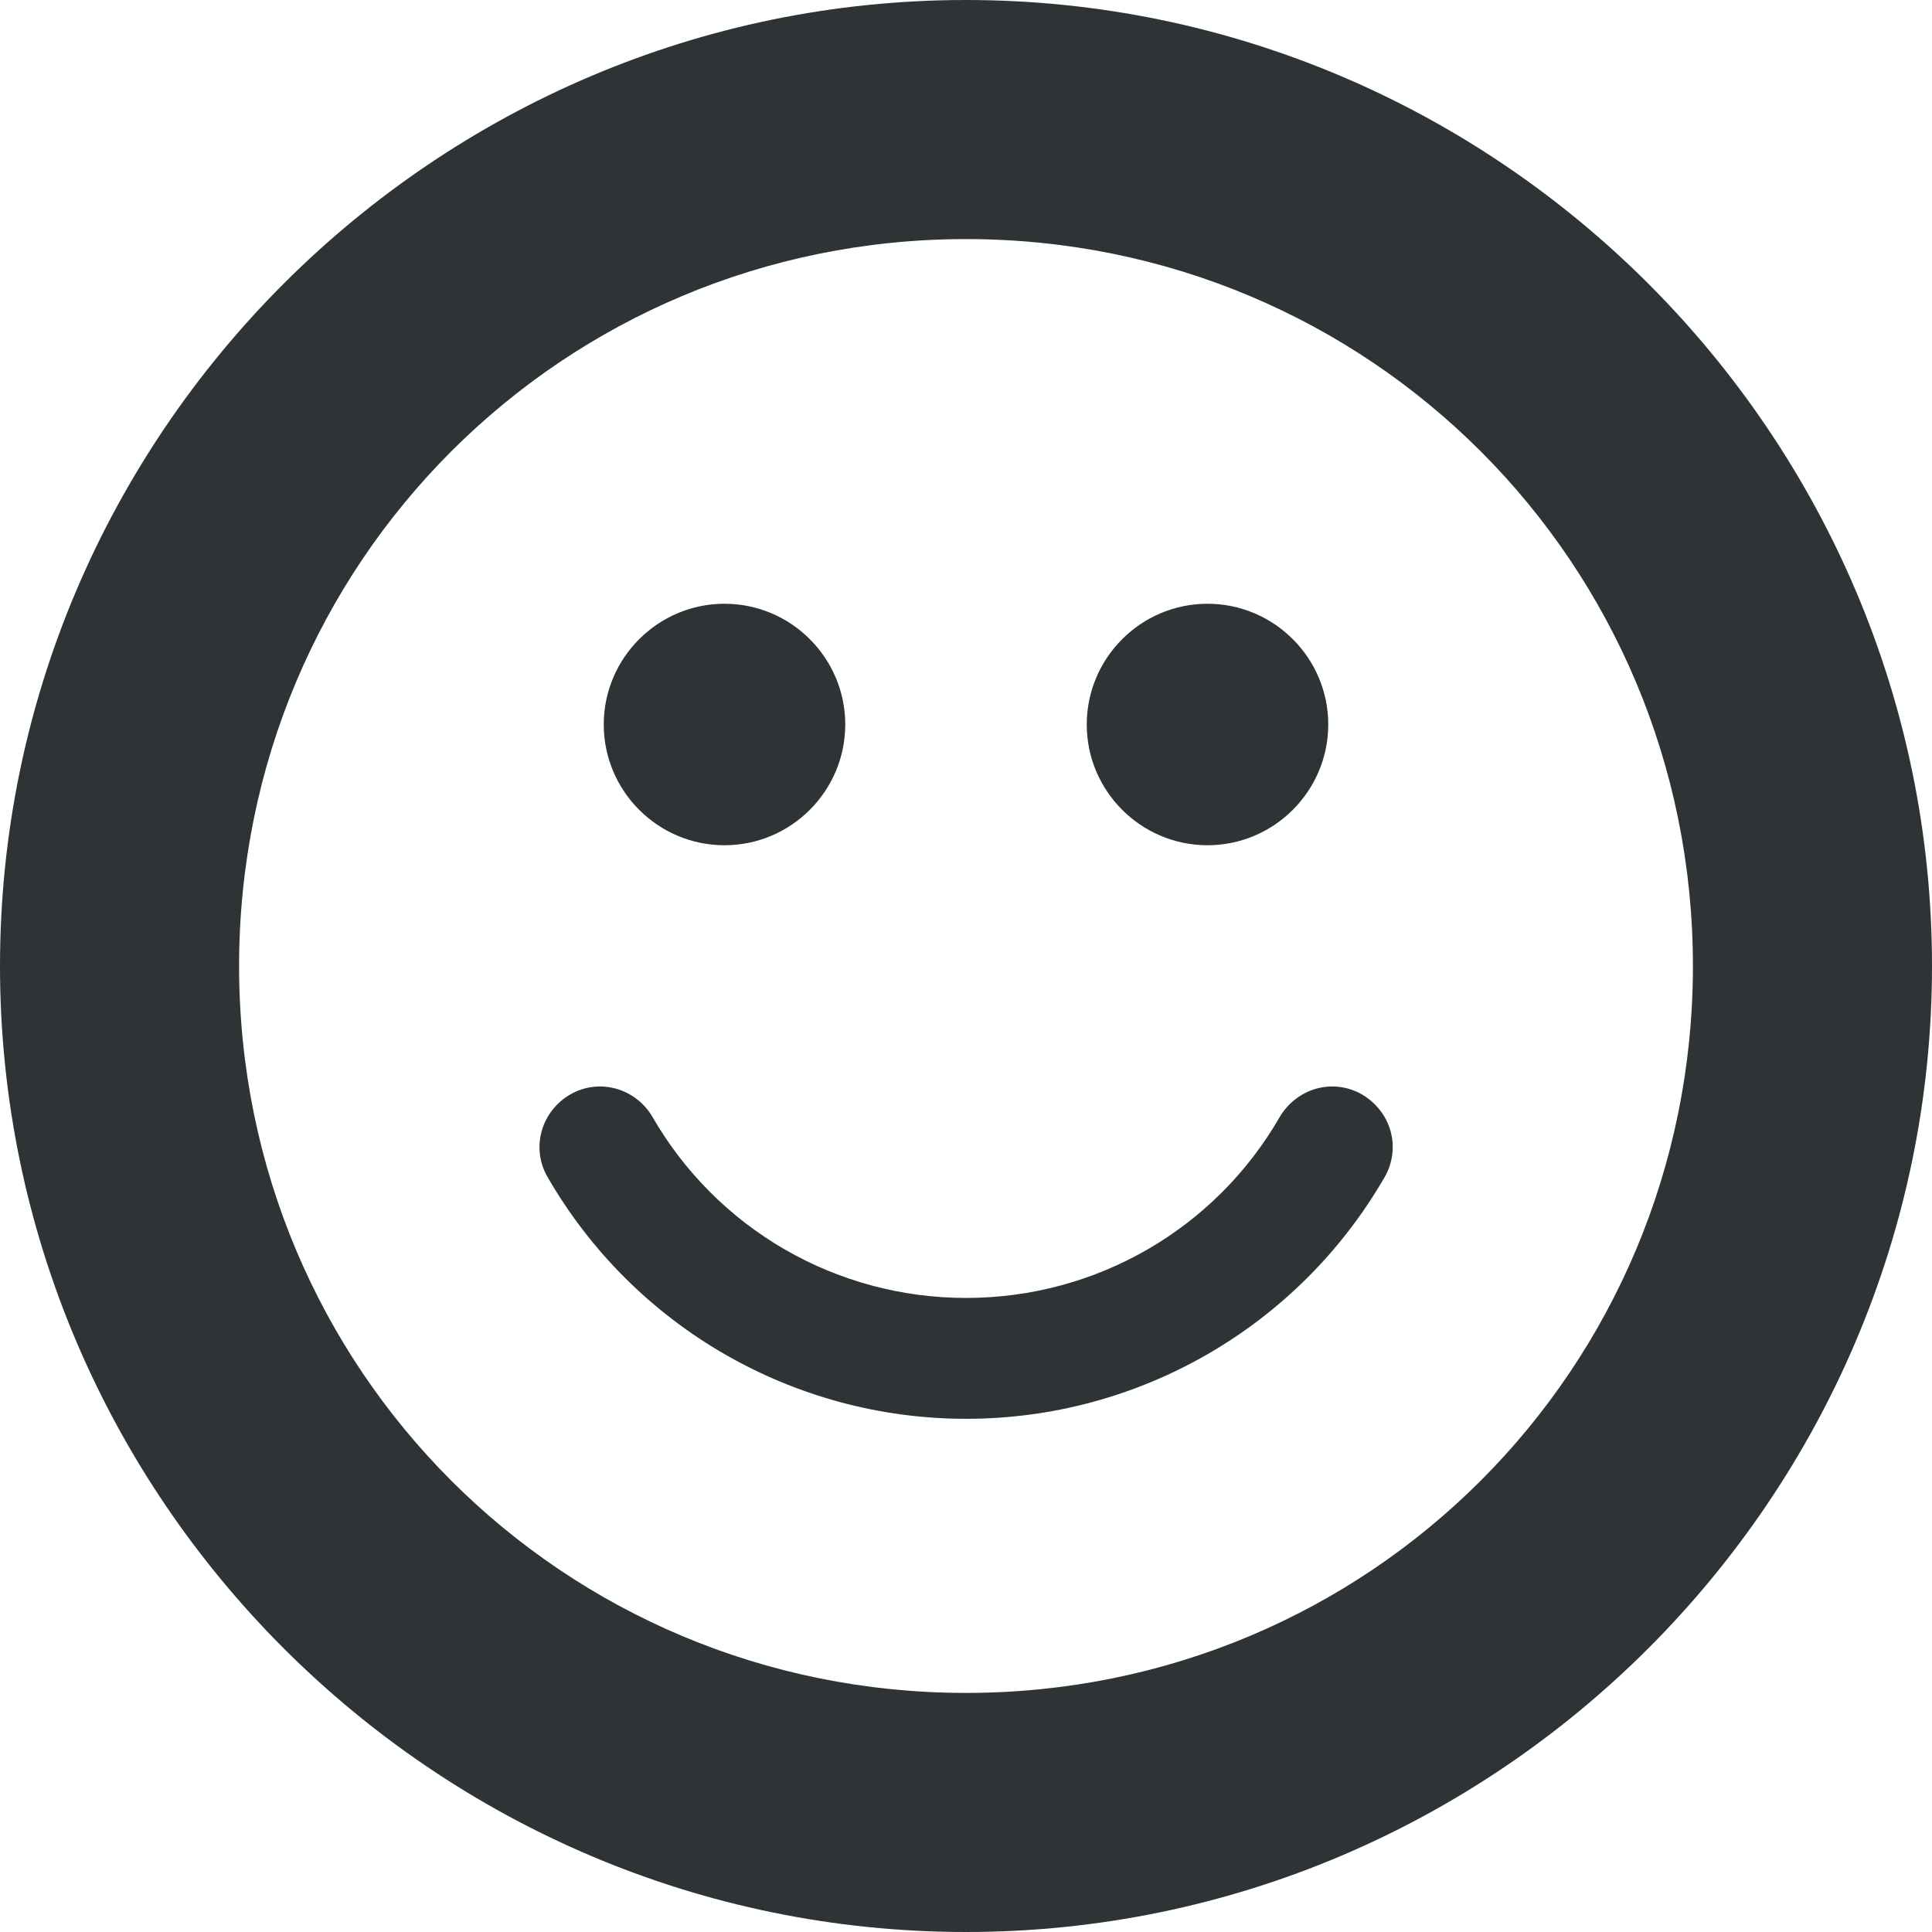
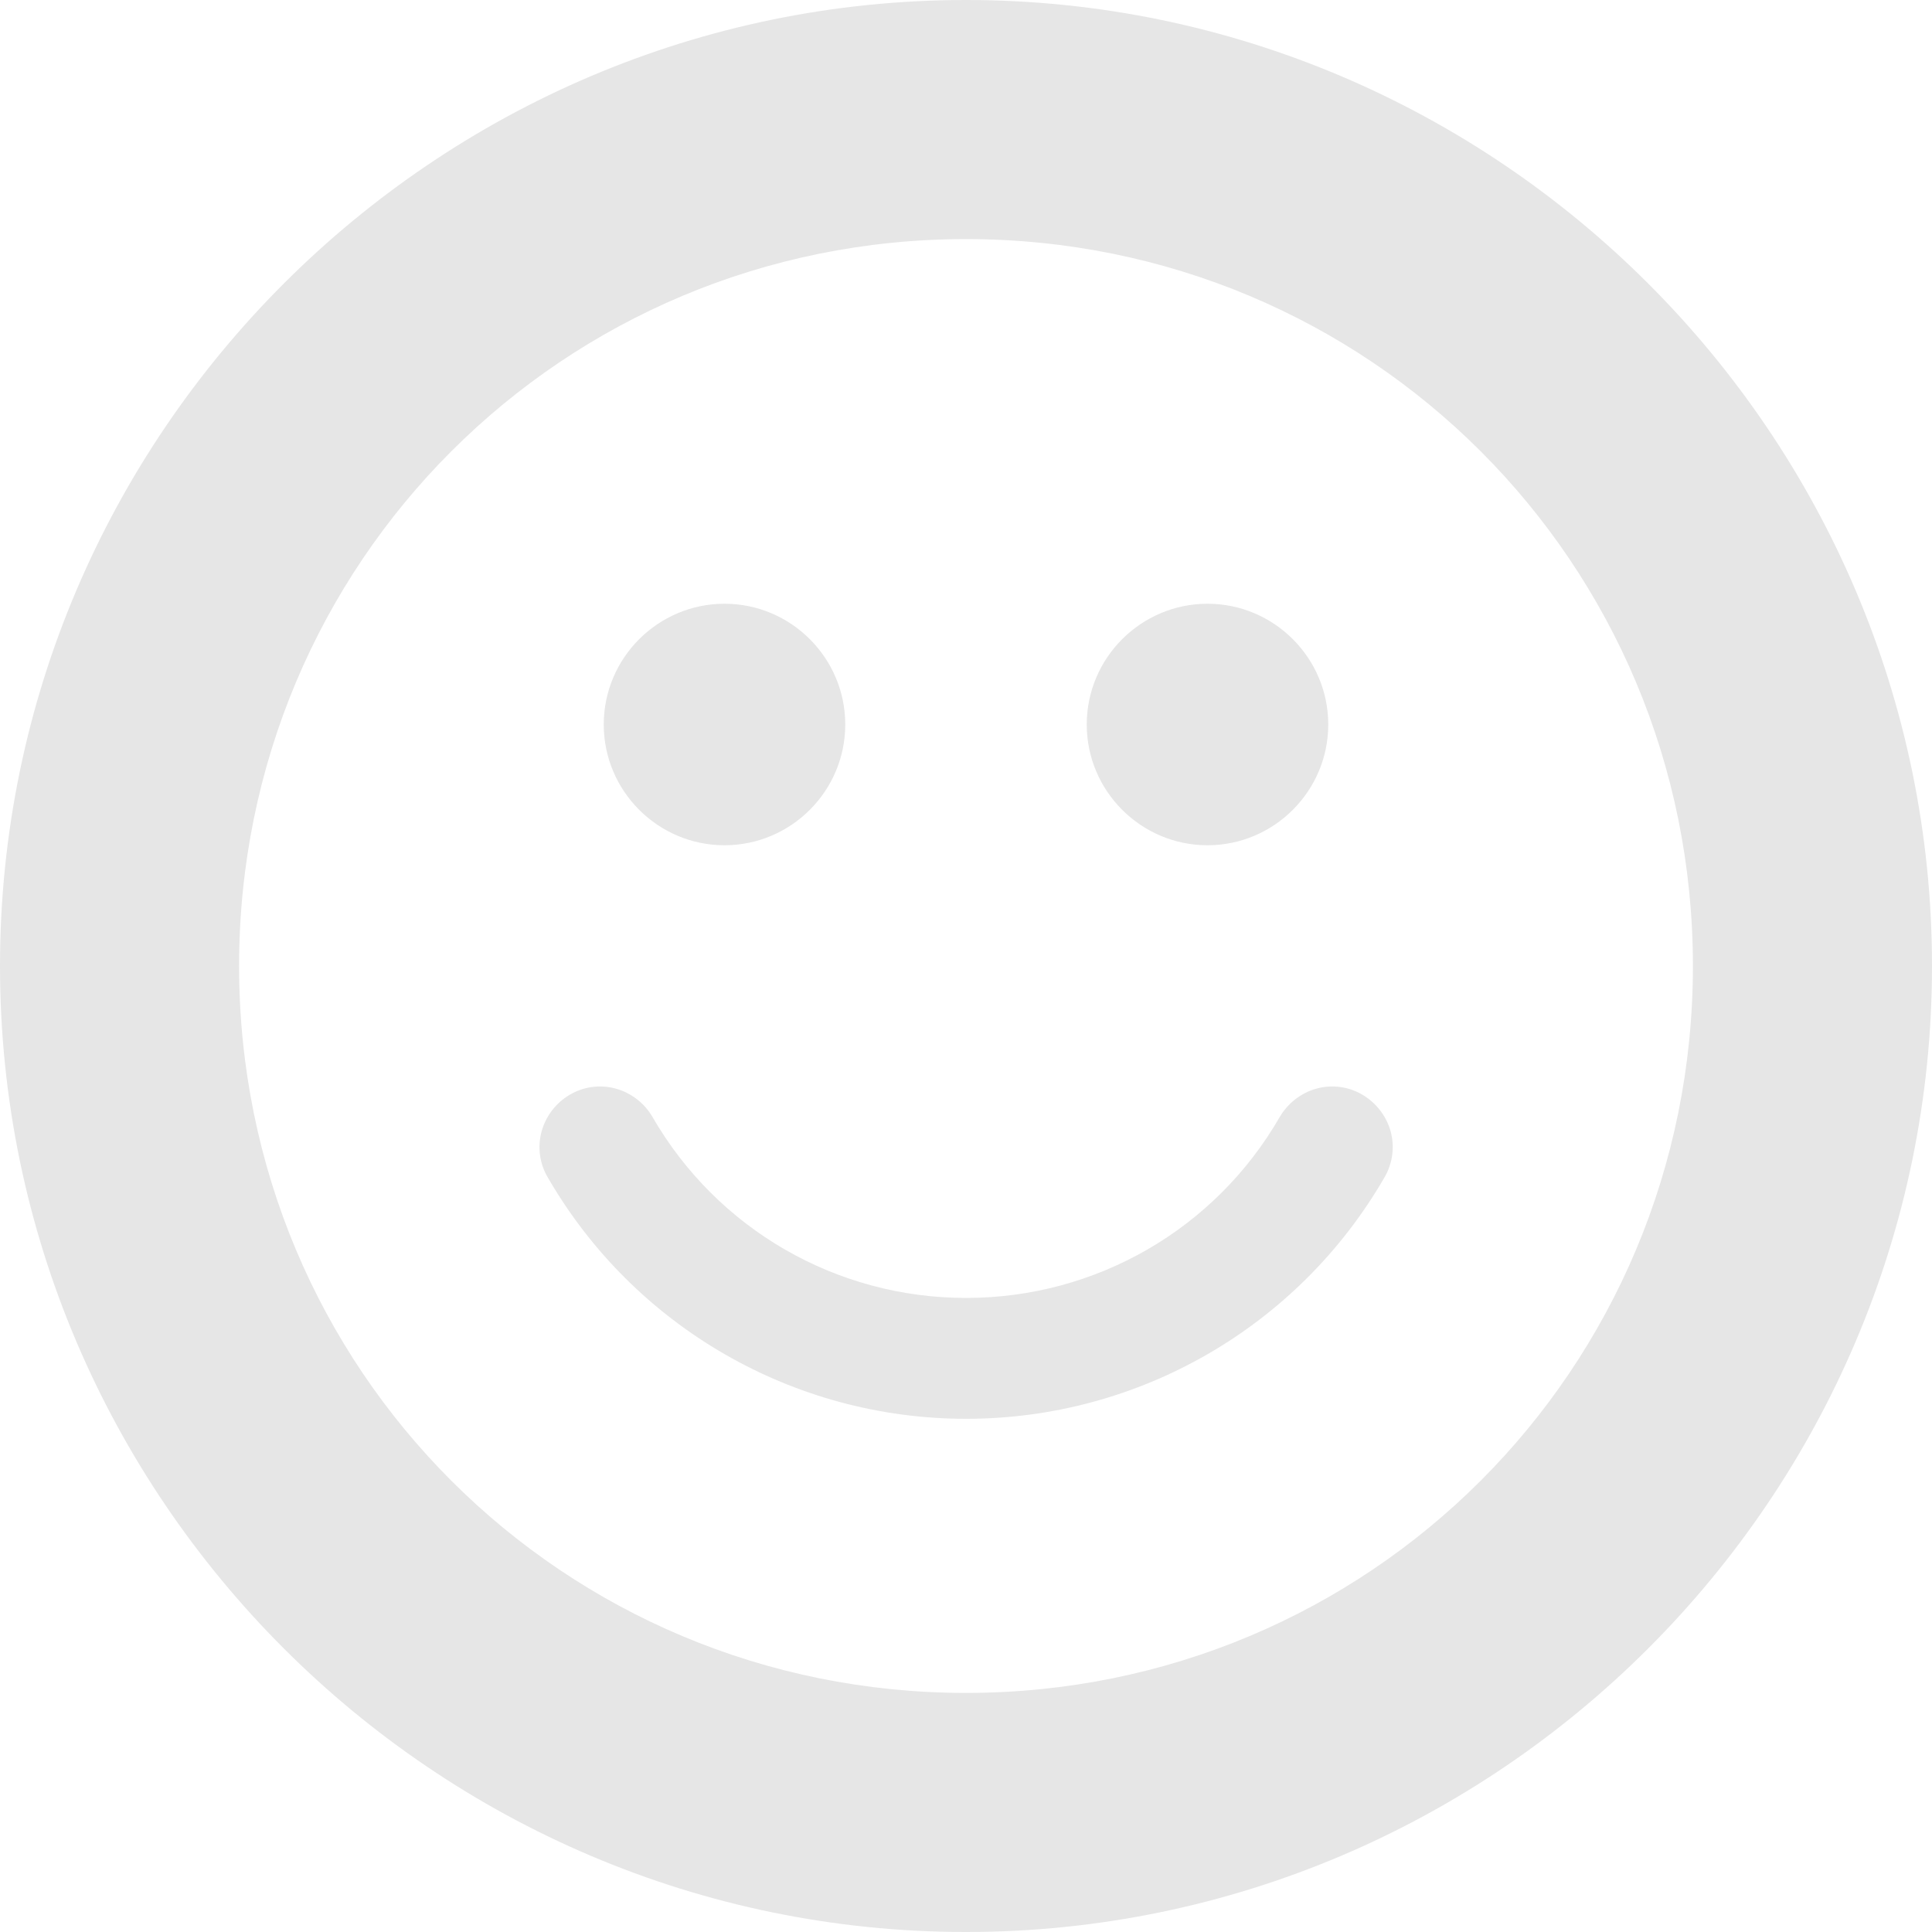
<svg xmlns="http://www.w3.org/2000/svg" width="800px" height="800px" viewBox="0 0 16 16">
-   <path d="m 8 0 c -4.402 0 -8 3.598 -8 8 s 3.598 8 8 8 s 8 -3.598 8 -8 s -3.598 -8 -8 -8 z m 0 1.98 c 3.34 0 6.02 2.68 6.02 6.02 s -2.68 6.02 -6.02 6.02 s -6.02 -2.68 -6.02 -6.02 s 2.68 -6.02 6.02 -6.02 z m -2 3.02 c -0.551 0 -1 0.449 -1 1 s 0.449 1 1 1 s 1 -0.449 1 -1 s -0.449 -1 -1 -1 z m 4 0 c -0.551 0 -1 0.449 -1 1 s 0.449 1 1 1 s 1 -0.449 1 -1 s -0.449 -1 -1 -1 z m -5.281 4.066 c -0.113 0.066 -0.199 0.176 -0.234 0.305 s -0.016 0.266 0.051 0.379 c 0.715 1.238 2.035 2 3.465 2 s 2.75 -0.762 3.465 -2 c 0.066 -0.113 0.086 -0.25 0.051 -0.379 s -0.121 -0.238 -0.234 -0.305 s -0.25 -0.086 -0.379 -0.051 s -0.238 0.121 -0.305 0.234 c -0.535 0.93 -1.523 1.5 -2.598 1.5 s -2.062 -0.57 -2.598 -1.5 c -0.066 -0.113 -0.176 -0.199 -0.305 -0.234 s -0.266 -0.016 -0.379 0.051 z m 0 0" fill="#2e3436" />
+   <path d="m 8 0 c -4.402 0 -8 3.598 -8 8 s 3.598 8 8 8 s 8 -3.598 8 -8 s -3.598 -8 -8 -8 z m 0 1.98 c 3.34 0 6.02 2.68 6.02 6.02 s -2.68 6.02 -6.02 6.02 s -6.02 -2.68 -6.02 -6.02 s 2.68 -6.02 6.02 -6.02 z m -2 3.02 c -0.551 0 -1 0.449 -1 1 s 0.449 1 1 1 s 1 -0.449 1 -1 s -0.449 -1 -1 -1 z m 4 0 c -0.551 0 -1 0.449 -1 1 s 0.449 1 1 1 s 1 -0.449 1 -1 s -0.449 -1 -1 -1 z m -5.281 4.066 c -0.113 0.066 -0.199 0.176 -0.234 0.305 s -0.016 0.266 0.051 0.379 c 0.715 1.238 2.035 2 3.465 2 s 2.75 -0.762 3.465 -2 c 0.066 -0.113 0.086 -0.25 0.051 -0.379 s -0.121 -0.238 -0.234 -0.305 s -0.25 -0.086 -0.379 -0.051 s -0.238 0.121 -0.305 0.234 c -0.535 0.93 -1.523 1.5 -2.598 1.5 s -2.062 -0.57 -2.598 -1.5 c -0.066 -0.113 -0.176 -0.199 -0.305 -0.234 s -0.266 -0.016 -0.379 0.051 z m 0 0" fill="#e6e6e6" />
</svg>
